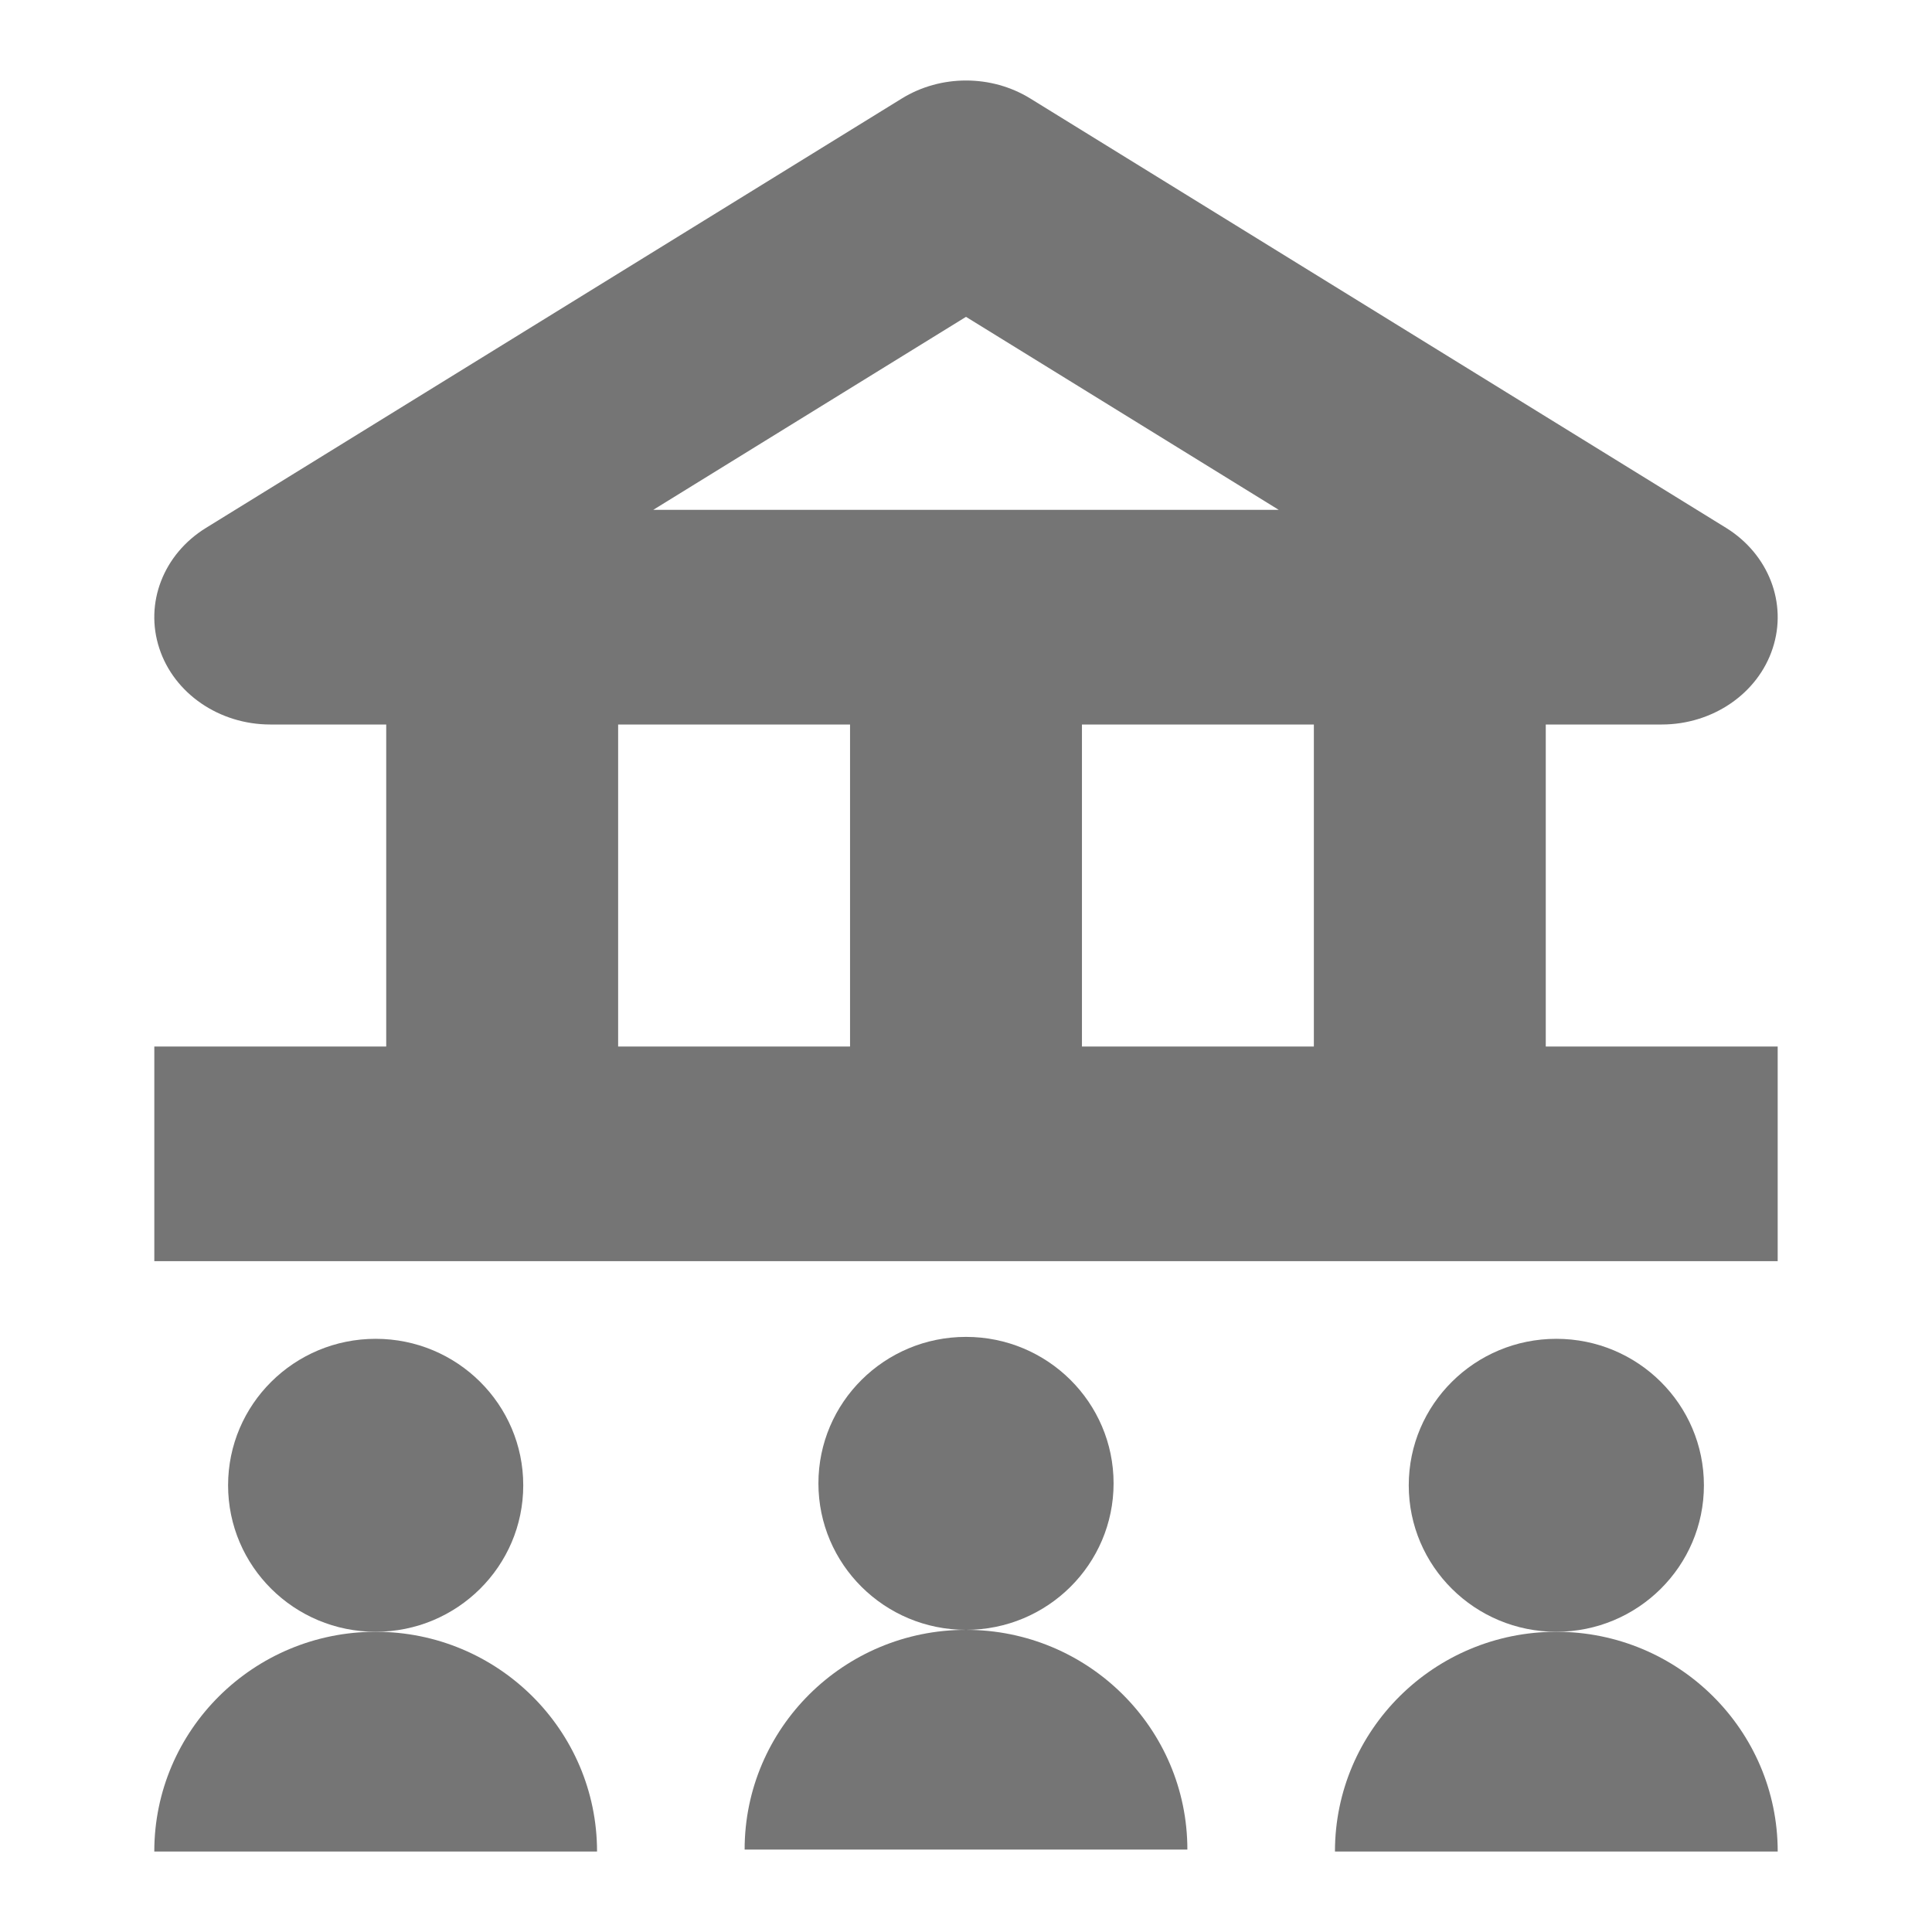
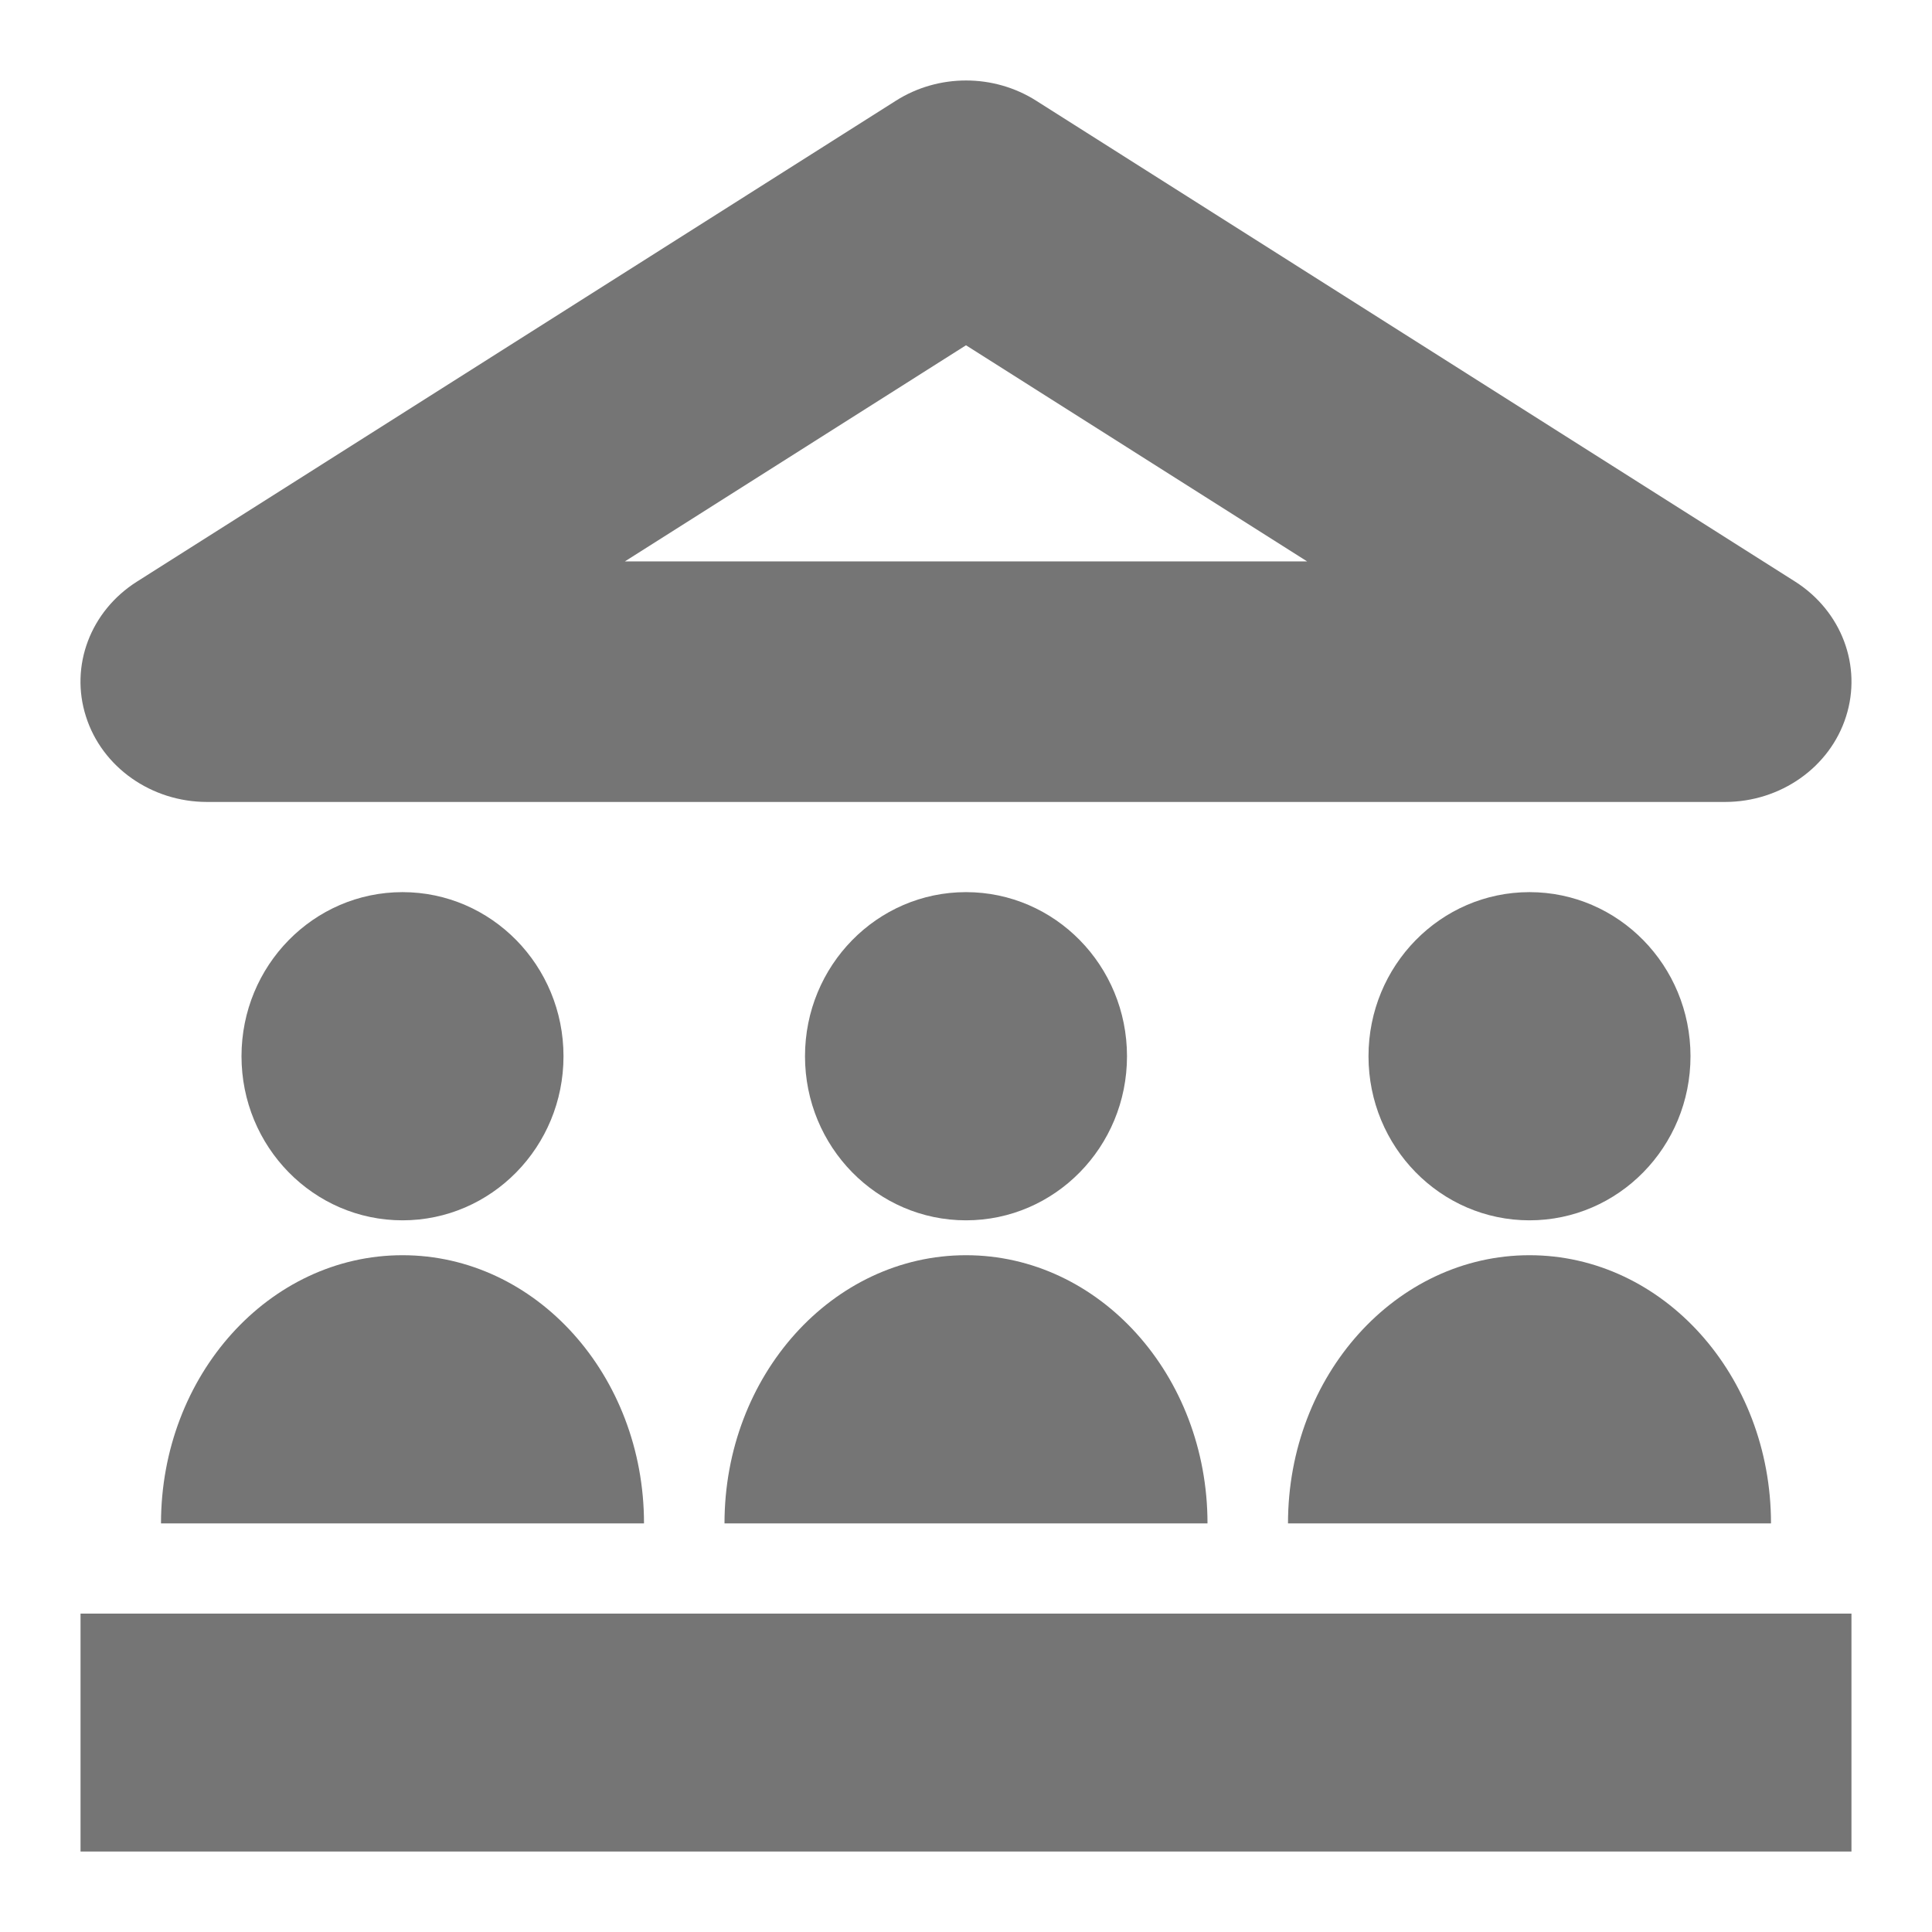
<svg xmlns="http://www.w3.org/2000/svg" width="100%" height="100%" viewBox="0 0 24 24" version="1.1" xml:space="preserve" style="fill-rule:evenodd;clip-rule:evenodd;stroke-linejoin:round;stroke-miterlimit:1.414;">
-   <g id="Line_Icons" transform="matrix(0.916666,0,0,0.916666,1.00001,1.00001)">
-     <g transform="matrix(1.57138,0,0,1.45455,-6.85662,-1.21775e-12)">
-       <path d="M19,9L17,9L17,6L18,6C18.44,6 18.83,5.711 18.957,5.29C19.085,4.87 18.922,4.414 18.555,4.168L12.555,0.168C12.219,-0.056 11.782,-0.056 11.446,0.168L5.446,4.168C5.078,4.413 4.915,4.869 5.043,5.29C5.17,5.711 5.56,6 6,6L7,6L7,9L5,9L5,11L19,11L19,9ZM15,9L13,9L13,6L15,6L15,9ZM12,2.202L14.697,4L9.303,4L12,2.202ZM9,6L11,6L11,9L9,9L9,6Z" style="fill:rgb(117,117,117);fill-rule:nonzero;" />
-     </g>
-     <g transform="matrix(1,0,0,0.992529,-17,14.571)">
+   <g id="Line_Icons" transform="matrix(1.00833,0,0,1.02691,-0.0999587,1)">
+     <g transform="matrix(0.991736,0,0,1.08139,-15.7686,7.1813)">
      <path d="M21,6.5C19.344,6.5 18,7.843 18,9.5L24,9.5C24,7.843 22.656,6.5 21,6.5Z" style="fill:rgb(117,117,117);fill-rule:nonzero;" />
    </g>
-     <g transform="matrix(1,0,0,0.992529,-17,14.571)">
+     <g transform="matrix(0.991736,0,0,0.992529,-15.7686,7.33686)">
      <circle cx="21" cy="4.5" r="2" style="fill:rgb(117,117,117);" />
    </g>
-     <g transform="matrix(1,0,0,0.992529,-9,14.5448)">
+     <g transform="matrix(0.991736,0,0,1.08139,-8.82646,7.1813)">
      <path d="M21,6.5C19.344,6.5 18,7.843 18,9.5L24,9.5C24,7.843 22.656,6.5 21,6.5Z" style="fill:rgb(117,117,117);fill-rule:nonzero;" />
    </g>
-     <g transform="matrix(1,0,0,0.992529,-9,14.5448)">
+     <g transform="matrix(0.991736,0,0,0.992529,-8.82646,7.33686)">
      <circle cx="21" cy="4.5" r="2" style="fill:rgb(117,117,117);" />
    </g>
-     <g transform="matrix(1,0,0,0.992529,-1,14.571)">
+     <g transform="matrix(0.991736,0,0,1.08139,-1.8843,7.1813)">
      <path d="M21,6.5C19.344,6.5 18,7.843 18,9.5L24,9.5C24,7.843 22.656,6.5 21,6.5Z" style="fill:rgb(117,117,117);fill-rule:nonzero;" />
    </g>
-     <g transform="matrix(1,0,0,0.992529,-1,14.571)">
+     <g transform="matrix(0.991736,0,0,0.992529,-1.8843,7.33686)">
      <circle cx="21" cy="4.5" r="2" style="fill:rgb(117,117,117);" />
+     </g>
+     <g transform="matrix(1.08189,0,0,1.09091,-0.982741,4.33246)">
+       <clipPath id="_clip1">
+         <rect x="1.917" y="13.029" width="21.819" height="2.638" />
+       </clipPath>
+       <g clip-path="url(#_clip1)">
+         <rect x="1.917" y="13" width="20.166" height="2.667" style="fill:rgb(117,117,117);" />
+       </g>
+     </g>
+     <g transform="matrix(1.0819,0,0,1.09091,-0.98278,-1.09092)">
+       <path d="M20.643,9L3.357,9C2.724,9 2.162,8.615 1.979,8.053C1.794,7.492 2.029,6.884 2.559,6.557L11.202,1.224C11.686,0.925 12.315,0.925 12.799,1.224L21.442,6.557C21.971,6.885 22.205,7.493 22.021,8.053C21.838,8.615 21.276,9 20.643,9ZM15.885,6.333L12,3.936L8.115,6.333L15.885,6.333Z" style="fill:rgb(117,117,117);" />
    </g>
  </g>
</svg>
